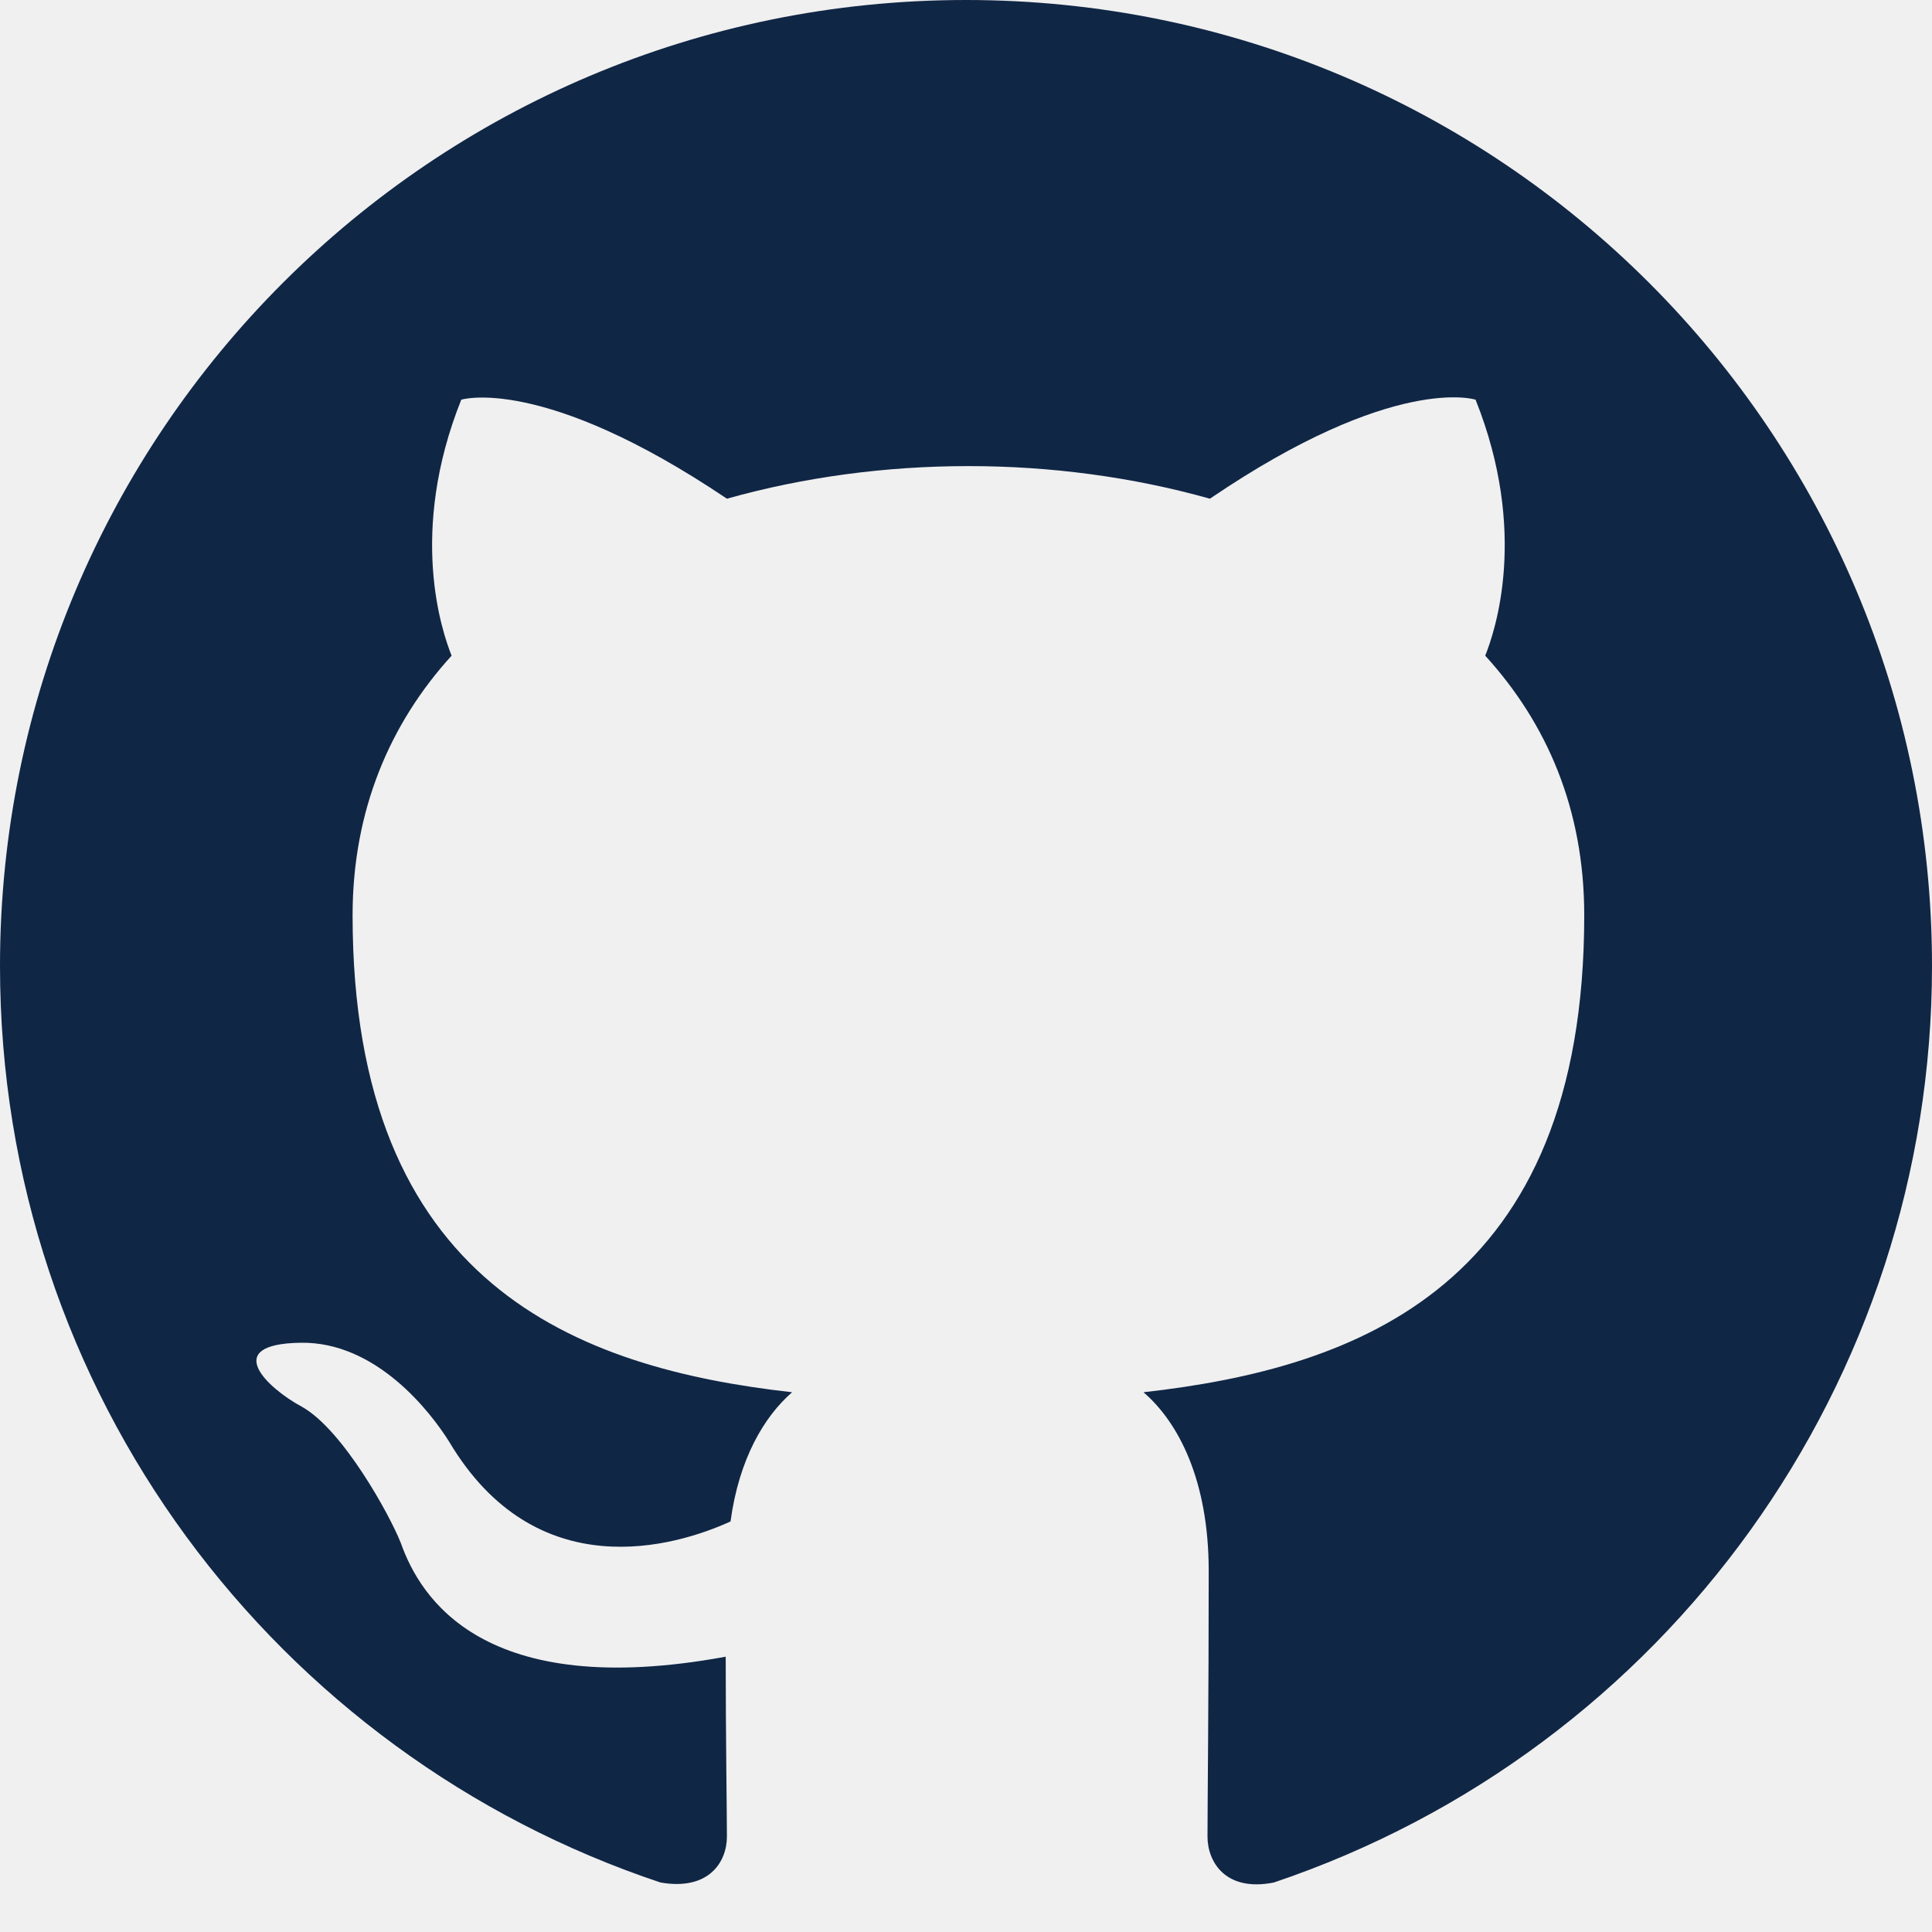
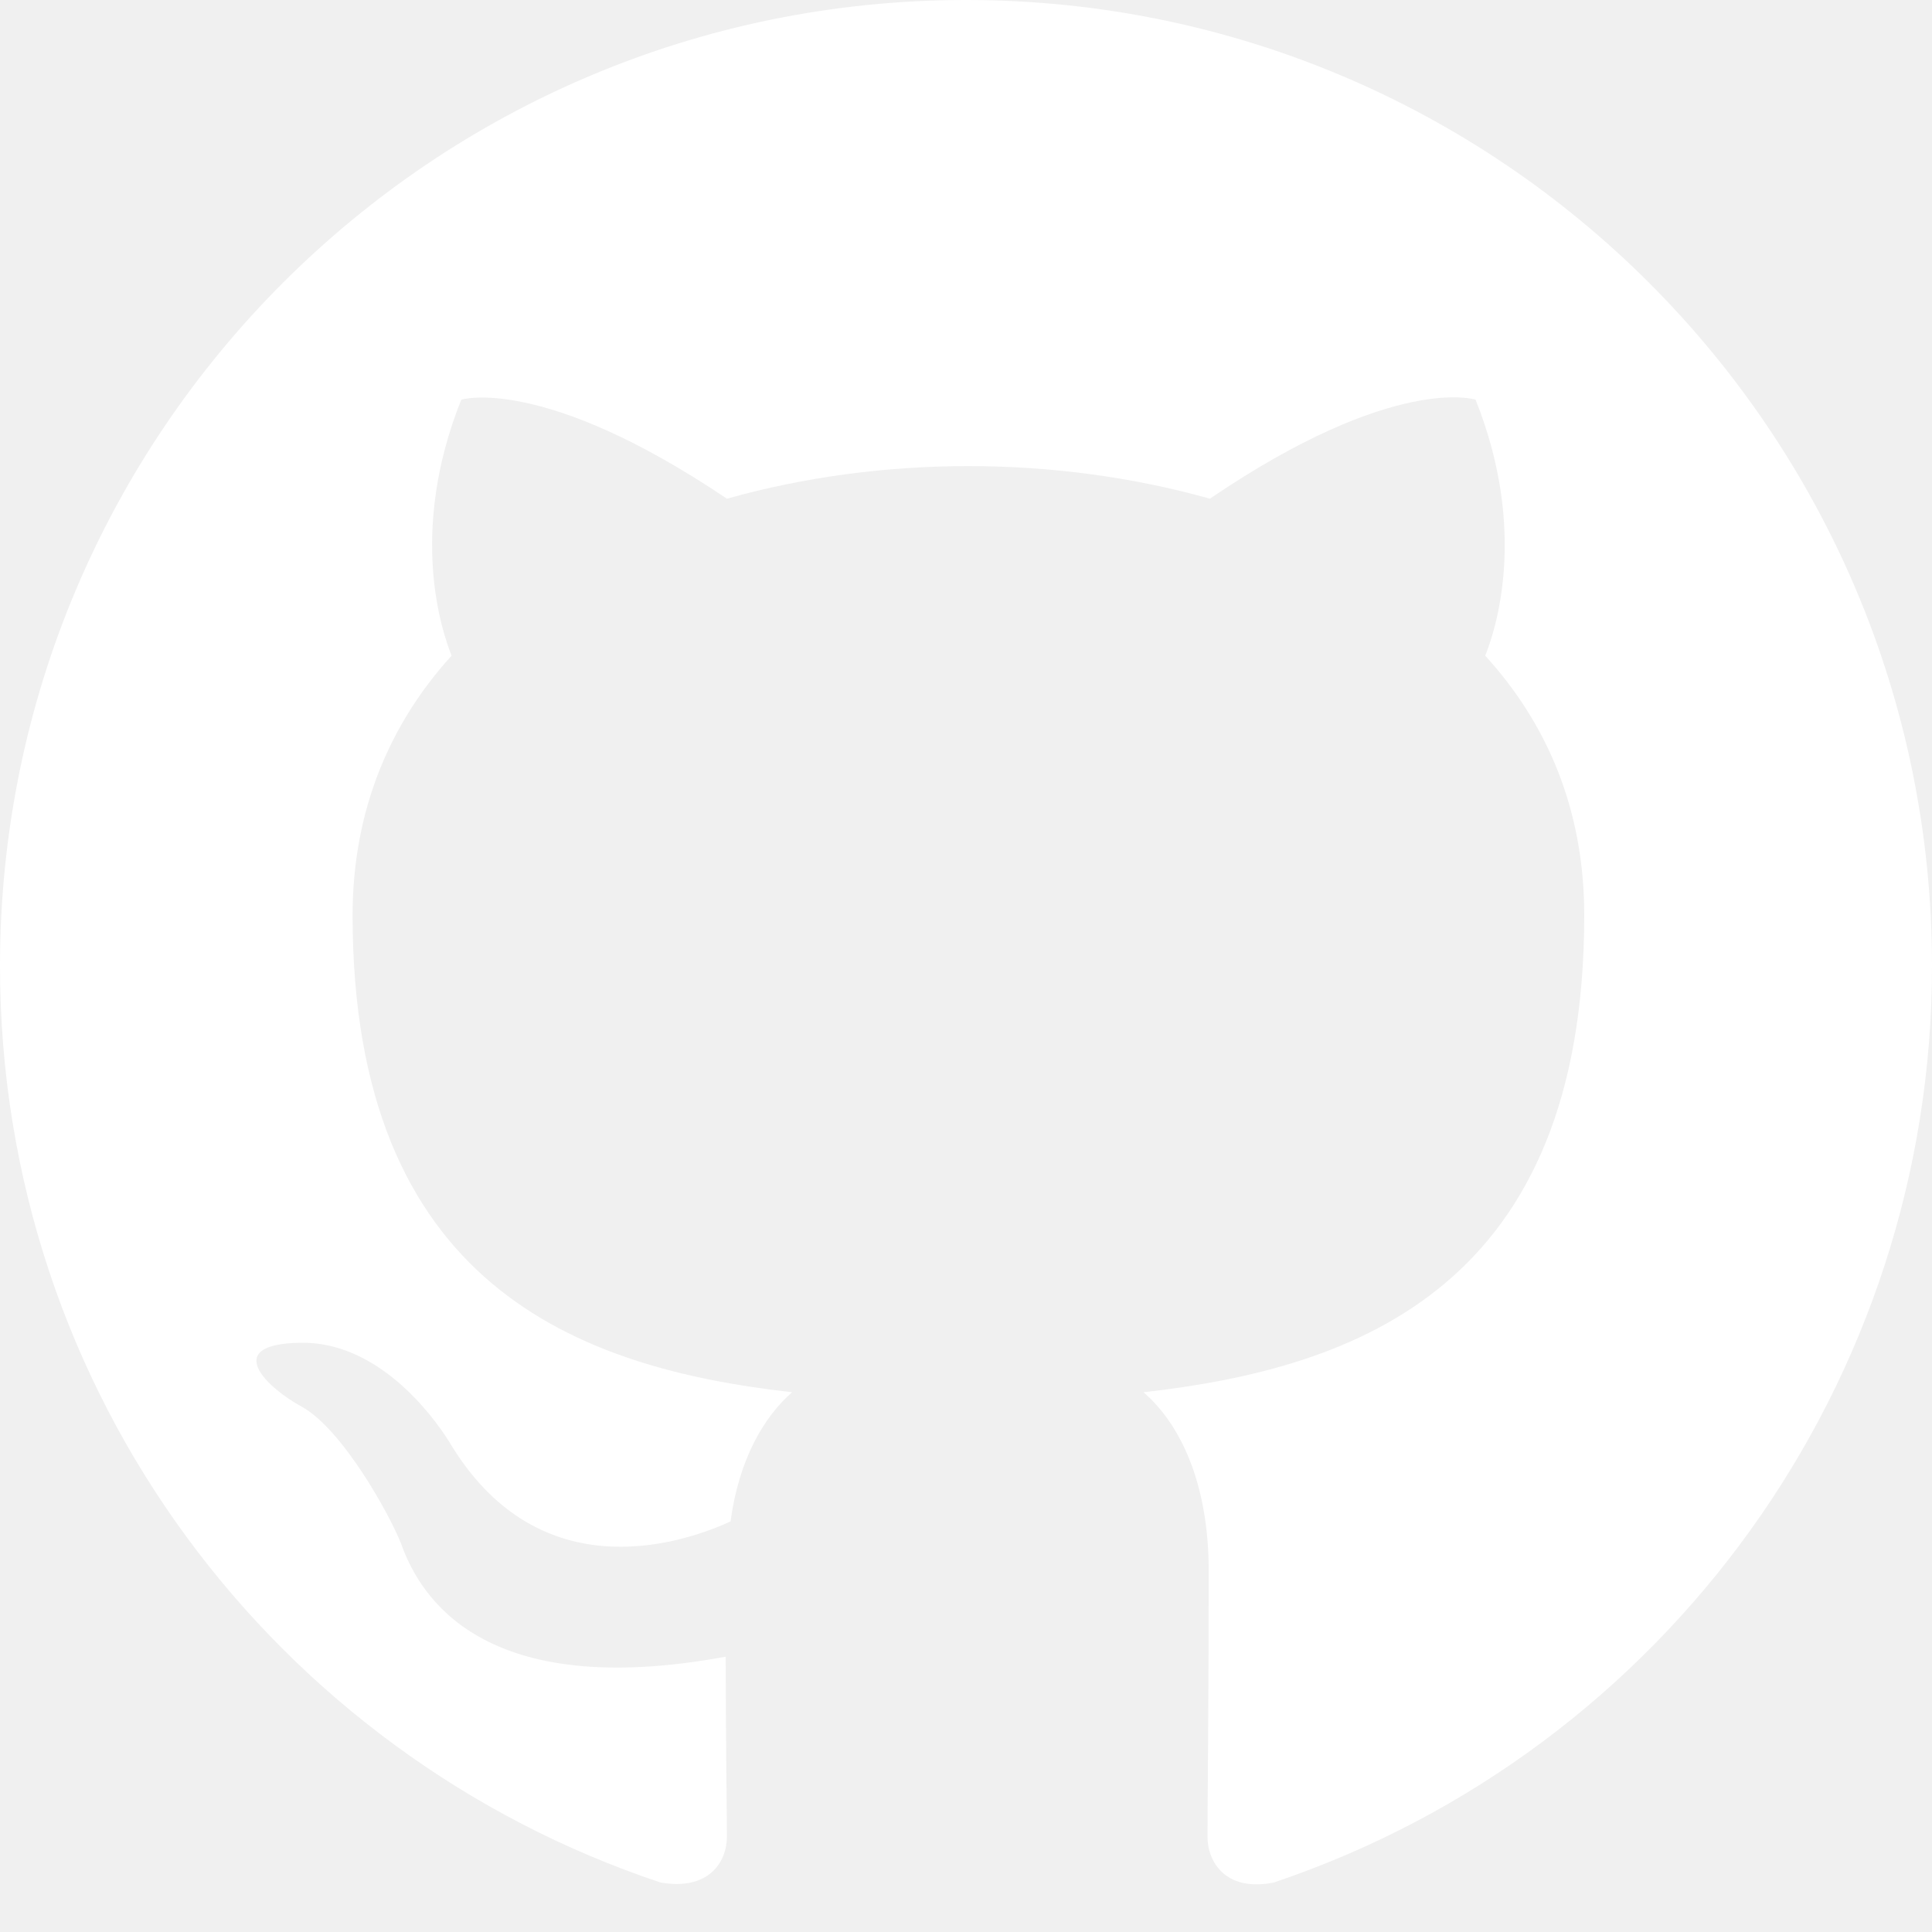
- <svg xmlns="http://www.w3.org/2000/svg" width="16" height="16" fill="#102645" class="bi bi-github" viewBox="0 0 16 16">
+ <svg xmlns="http://www.w3.org/2000/svg" width="16" height="16" fill="white" class="bi bi-github" viewBox="0 0 16 16">
  <path d="M8 0C3.58 0 0 3.58 0 8c0 3.54 2.29 6.53 5.47 7.59.4.07.55-.17.55-.38 0-.19-.01-.82-.01-1.49-2.01.37-2.53-.49-2.69-.94-.09-.23-.48-.94-.82-1.13-.28-.15-.68-.52-.01-.53.63-.01 1.08.58 1.23.82.72 1.21 1.87.87 2.33.66.07-.52.28-.87.51-1.07-1.78-.2-3.64-.89-3.64-3.95 0-.87.31-1.59.82-2.15-.08-.2-.36-1.02.08-2.12 0 0 .67-.21 2.2.82.64-.18 1.32-.27 2-.27s1.36.09 2 .27c1.53-1.04 2.2-.82 2.2-.82.44 1.1.16 1.92.08 2.12.51.56.82 1.27.82 2.15 0 3.07-1.87 3.75-3.65 3.95.29.25.54.73.54 1.48 0 1.07-.01 1.93-.01 2.2 0 .21.15.46.55.38A8.01 8.01 0 0 0 16 8c0-4.42-3.58-8-8-8" />
</svg>
